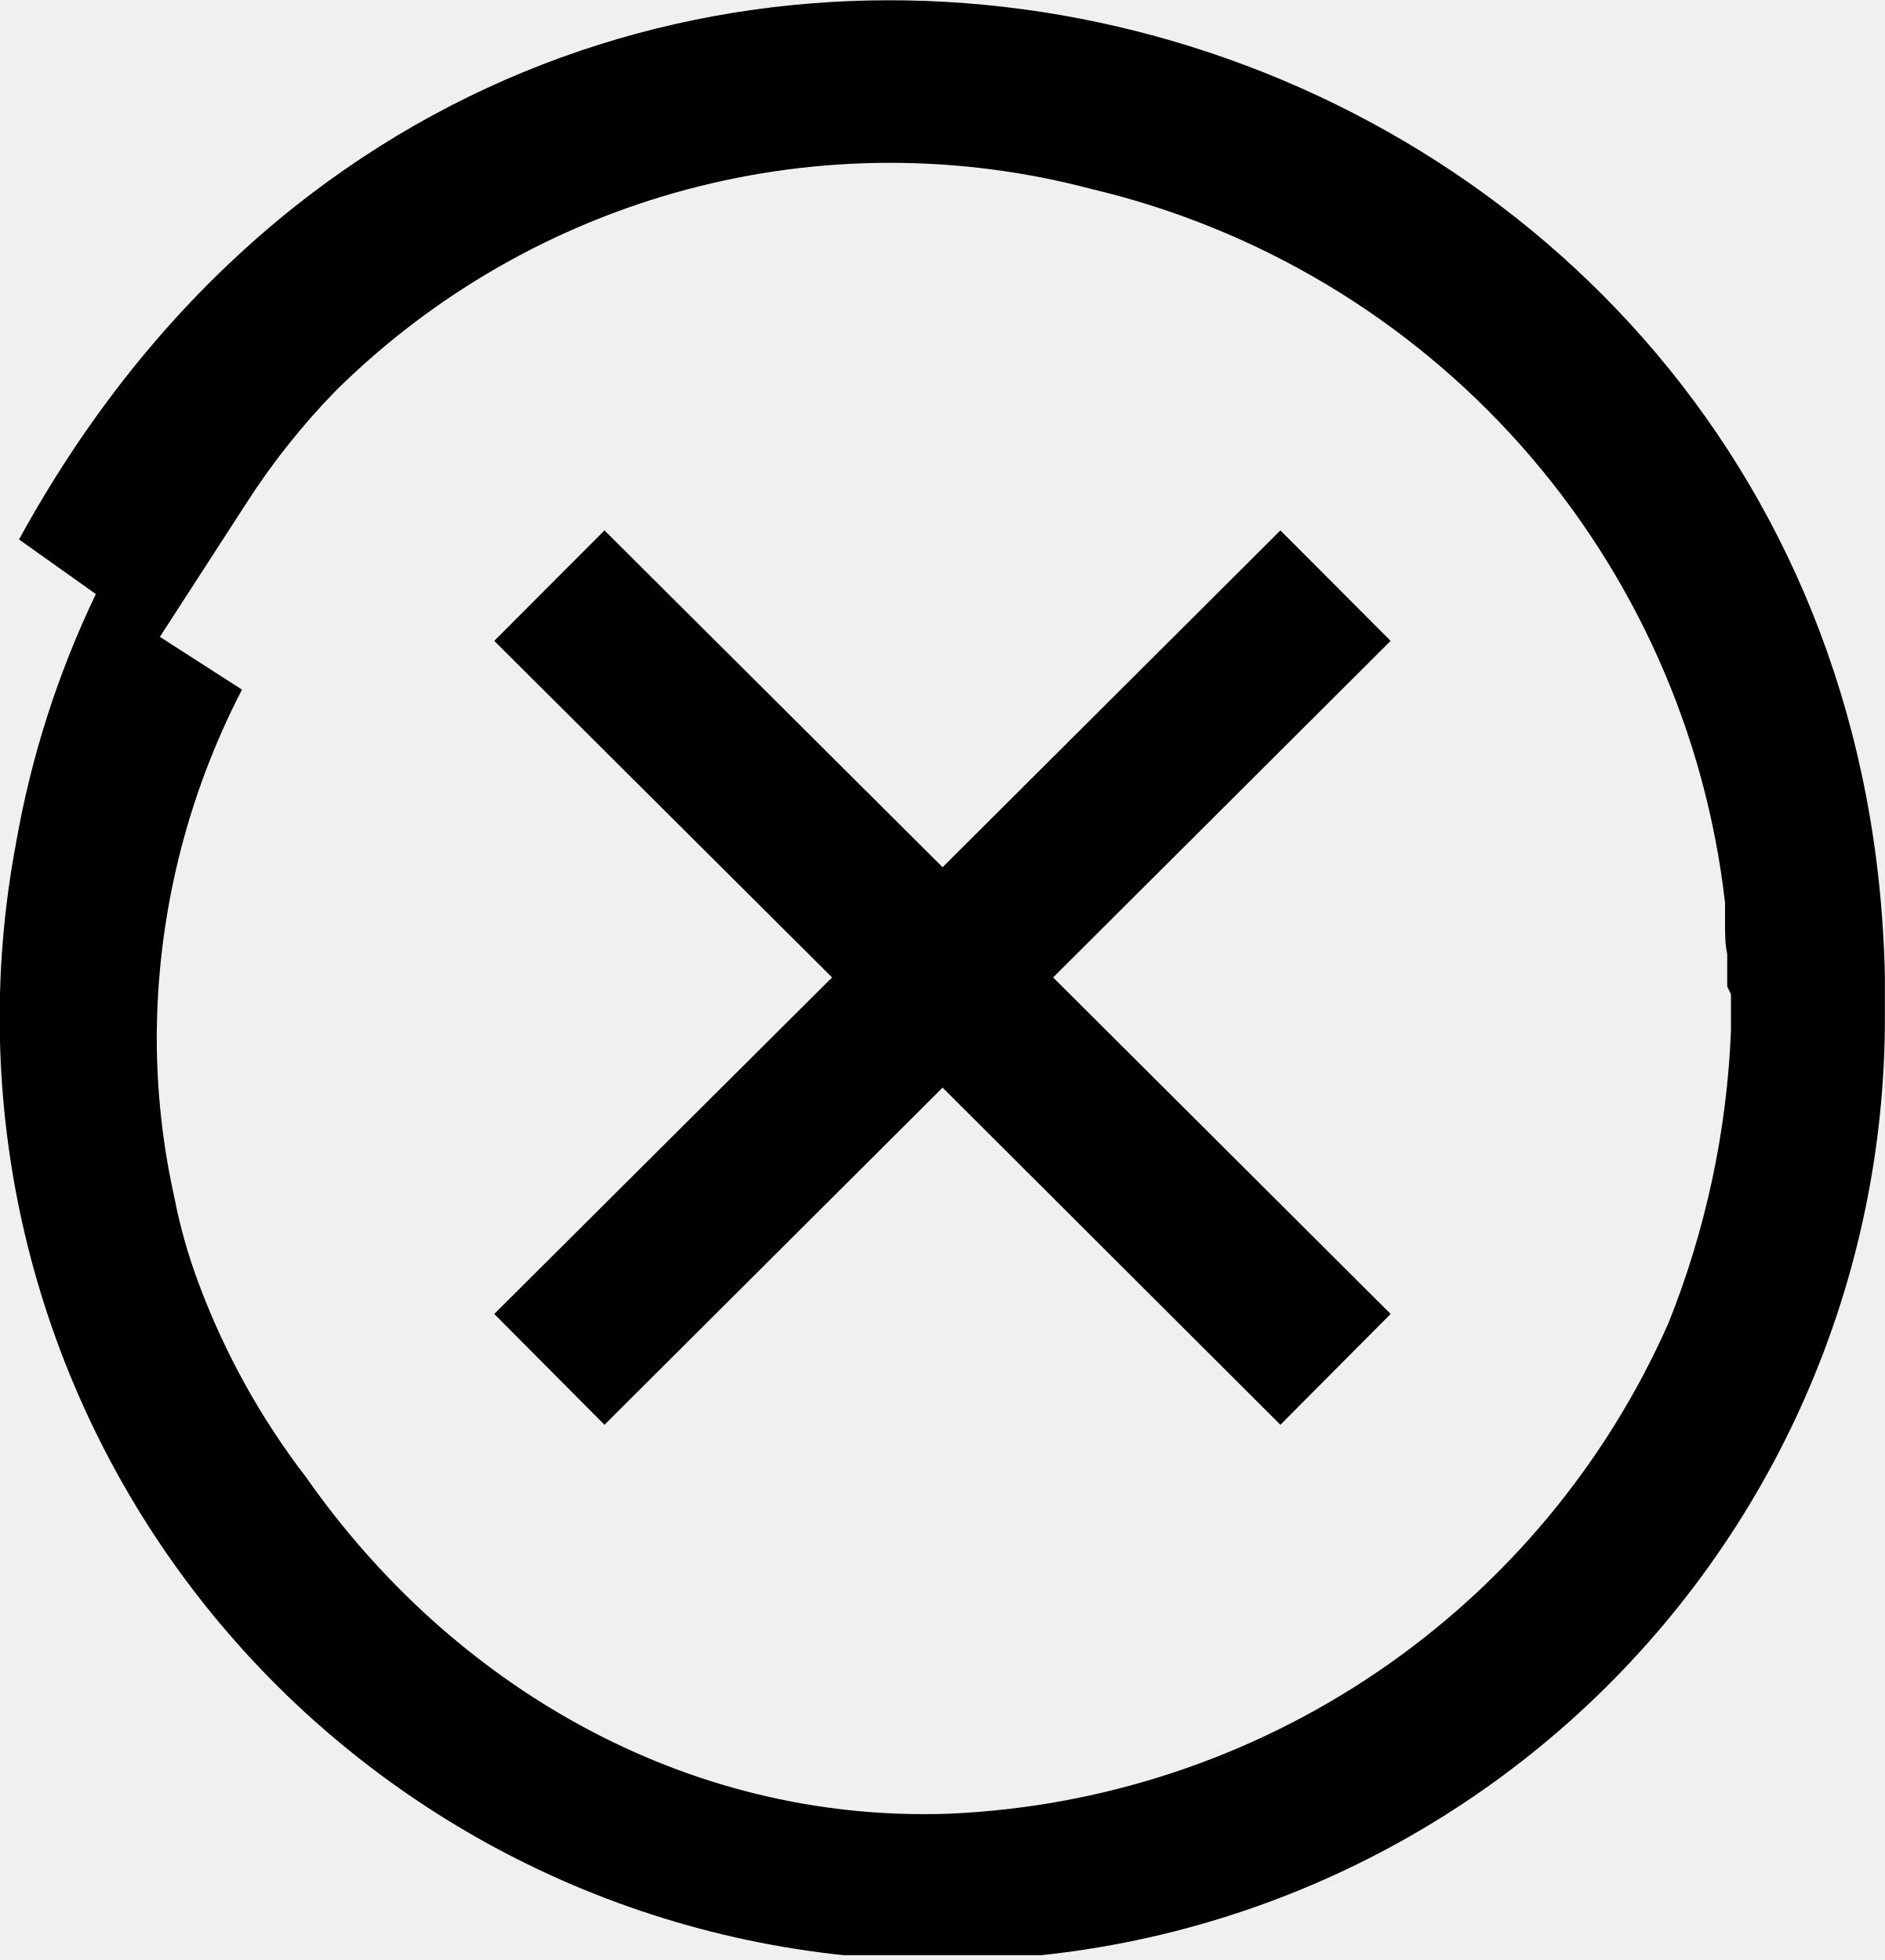
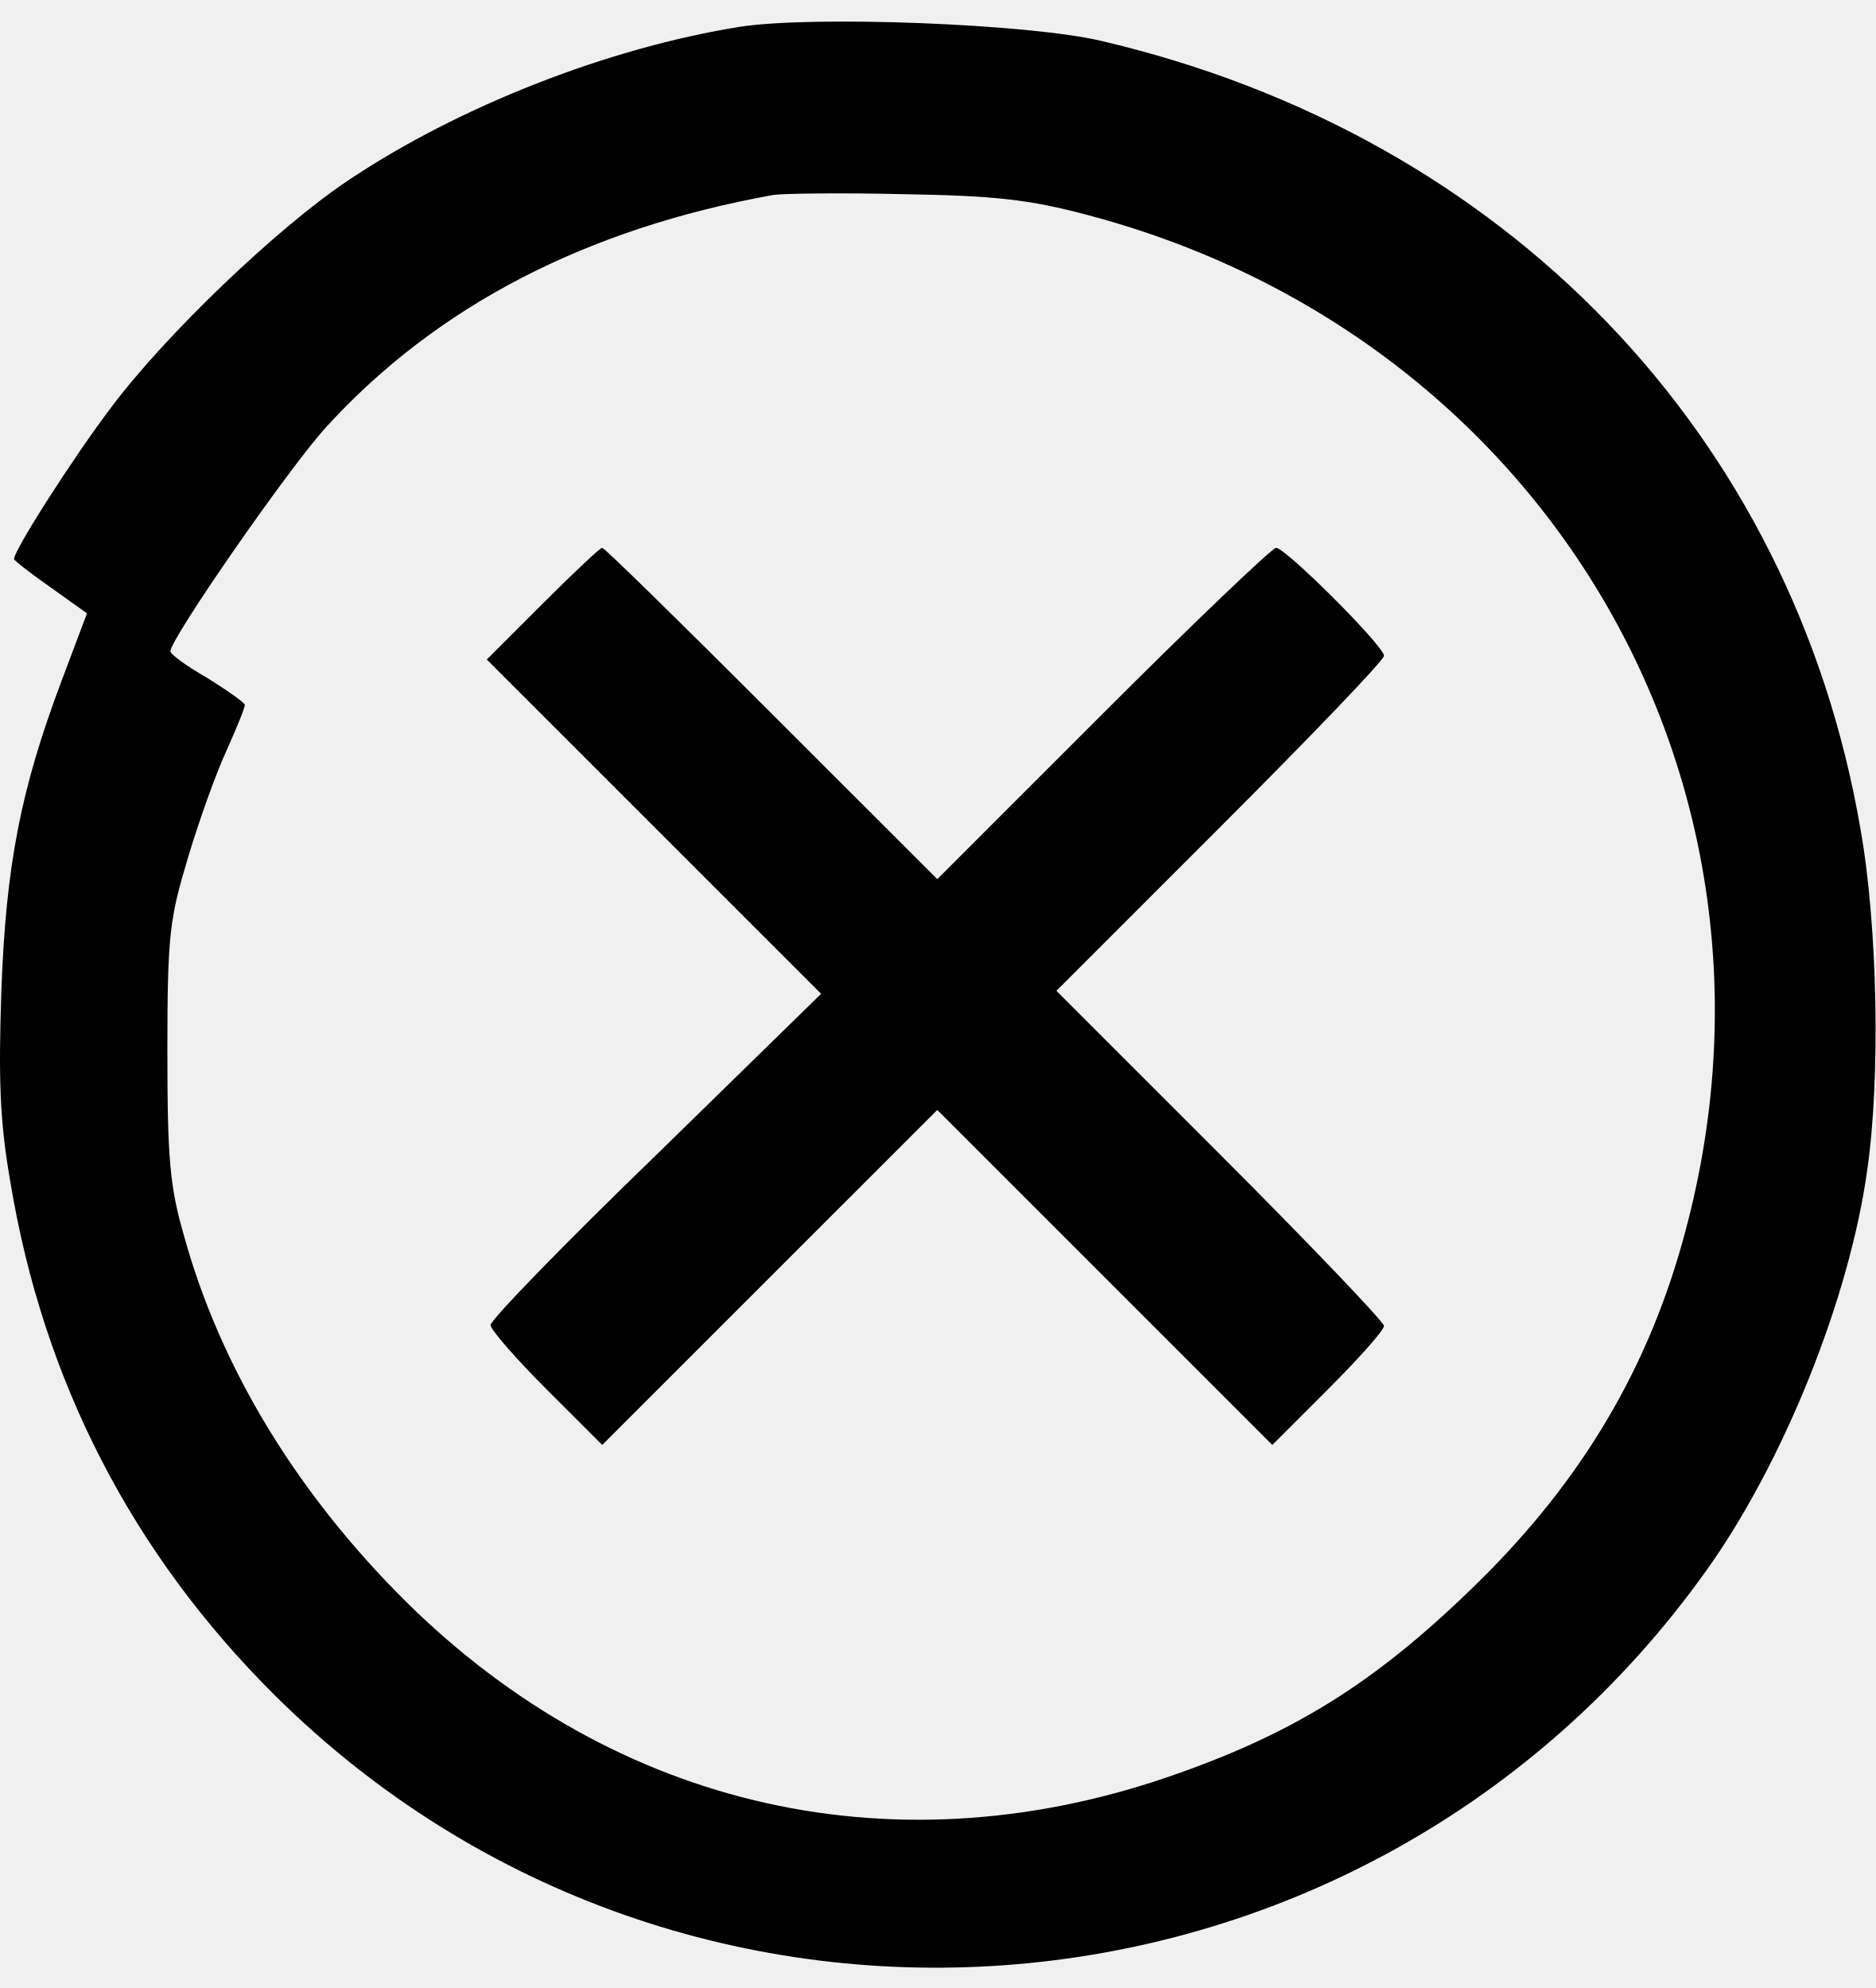
- <svg xmlns="http://www.w3.org/2000/svg" width="50" height="52" viewBox="0 0 50 52" fill="none">
-   <g clip-path="url(#clip0)">
-     <path d="M33.965 14.072L25.004 23.008L16.035 14.072L13.111 17.003L22.072 25.932L13.111 34.86L16.035 37.8L25.004 28.855L33.965 37.8L36.889 34.86L27.936 25.932L36.889 17.003L33.965 14.072Z" fill="black" />
-     <path d="M50 25.907C49.453 -0.663 14.113 -10.535 0.505 14.312L2.543 15.761C1.534 17.862 0.821 20.091 0.422 22.387C-0.221 25.81 -0.142 29.33 0.654 32.721C1.45 36.112 2.946 39.3 5.045 42.079C7.145 44.858 9.802 47.168 12.847 48.861C15.891 50.553 19.256 51.591 22.725 51.907C26.194 52.224 29.69 51.812 32.991 50.698C36.291 49.584 39.323 47.794 41.891 45.44C44.459 43.086 46.506 40.222 47.903 37.031C49.299 33.84 50.014 30.392 50 26.909C50 26.569 50 26.255 50 25.907ZM45.917 26.379C45.917 26.661 45.917 26.95 45.917 27.207C45.917 27.257 45.917 27.307 45.917 27.356C45.809 30.013 45.248 32.632 44.26 35.1C42.607 38.84 39.939 42.042 36.559 44.343C33.179 46.644 29.222 47.952 25.137 48.12C18.155 48.352 11.968 44.691 8.125 39.2C6.924 37.64 5.964 35.909 5.276 34.065C4.993 33.314 4.775 32.541 4.622 31.754C4.315 30.373 4.16 28.962 4.158 27.547C4.163 24.327 4.939 21.155 6.419 18.296L4.241 16.896L6.502 13.401C7.195 12.315 7.997 11.302 8.895 10.378C11.484 7.812 14.699 5.967 18.22 5.027C21.742 4.087 25.448 4.084 28.971 5.019C33.377 6.065 37.353 8.444 40.358 11.832C43.362 15.221 45.248 19.453 45.76 23.952V24.168C45.76 24.275 45.76 24.375 45.76 24.482C45.76 24.764 45.76 25.054 45.818 25.311C45.818 25.427 45.818 25.534 45.818 25.65C45.818 25.766 45.818 25.998 45.818 26.172L45.917 26.379Z" fill="black" />
-   </g>
-   <defs>
-     <clipPath id="clip0">
-       <rect width="50" height="51.872" fill="white" />
-     </clipPath>
-   </defs>
+ <svg xmlns="http://www.w3.org/2000/svg" width="50" height="53" viewBox="0 0 50 53" fill="none">
+   <path d="M19.746 0.711C16.233 1.267 12.223 2.835 9.266 4.82C7.4 6.07 4.423 8.909 2.954 10.874C1.961 12.184 0.374 14.665 0.374 14.903C0.374 14.943 0.81 15.28 1.346 15.657L2.319 16.352L1.624 18.198C0.552 21.056 0.155 23.081 0.036 26.435C-0.043 28.777 -0.004 29.909 0.274 31.496C1.148 36.816 3.529 41.421 7.321 45.192C18.297 56.089 36.438 54.521 45.469 41.897C47.534 39.019 49.3 34.633 49.776 31.199C50.134 28.738 50.054 24.669 49.598 22.108C47.792 11.569 40.13 3.609 29.352 1.089C27.407 0.632 21.711 0.414 19.746 0.711ZM28.995 5.733C41.162 8.949 48.149 20.798 44.934 32.806C43.981 36.419 42.194 39.436 39.435 42.155C36.815 44.735 34.672 46.125 31.417 47.276C23.973 49.936 16.451 48.268 10.814 42.691C7.916 39.813 5.872 36.459 4.899 32.925C4.522 31.616 4.462 30.861 4.462 28.003C4.462 24.907 4.522 24.49 5.018 22.843C5.316 21.85 5.772 20.58 6.05 19.984C6.308 19.409 6.527 18.873 6.527 18.793C6.527 18.734 6.07 18.416 5.534 18.079C4.978 17.761 4.542 17.444 4.542 17.364C4.542 17.027 7.737 12.422 8.71 11.37C11.648 8.155 15.637 6.09 20.619 5.197C20.897 5.157 22.465 5.138 24.093 5.177C26.514 5.217 27.427 5.316 28.995 5.733Z" fill="black" />
+   <path d="M14.466 16.094L12.977 17.583L17.443 22.049L21.889 26.495L17.483 30.802C15.061 33.144 13.077 35.188 13.077 35.327C13.077 35.446 13.751 36.22 14.565 37.034L16.054 38.523L20.52 34.057L24.986 29.591L29.452 34.057L33.917 38.523L35.406 37.034C36.22 36.22 36.895 35.466 36.895 35.347C36.895 35.248 34.93 33.184 32.528 30.782L28.162 26.415L32.528 22.049C34.93 19.647 36.895 17.602 36.895 17.483C36.895 17.225 34.275 14.605 34.017 14.605C33.917 14.605 31.833 16.59 29.412 19.012L24.986 23.438L20.559 19.012C18.138 16.59 16.113 14.605 16.054 14.605C15.994 14.605 15.28 15.28 14.466 16.094Z" fill="black" />
</svg>
